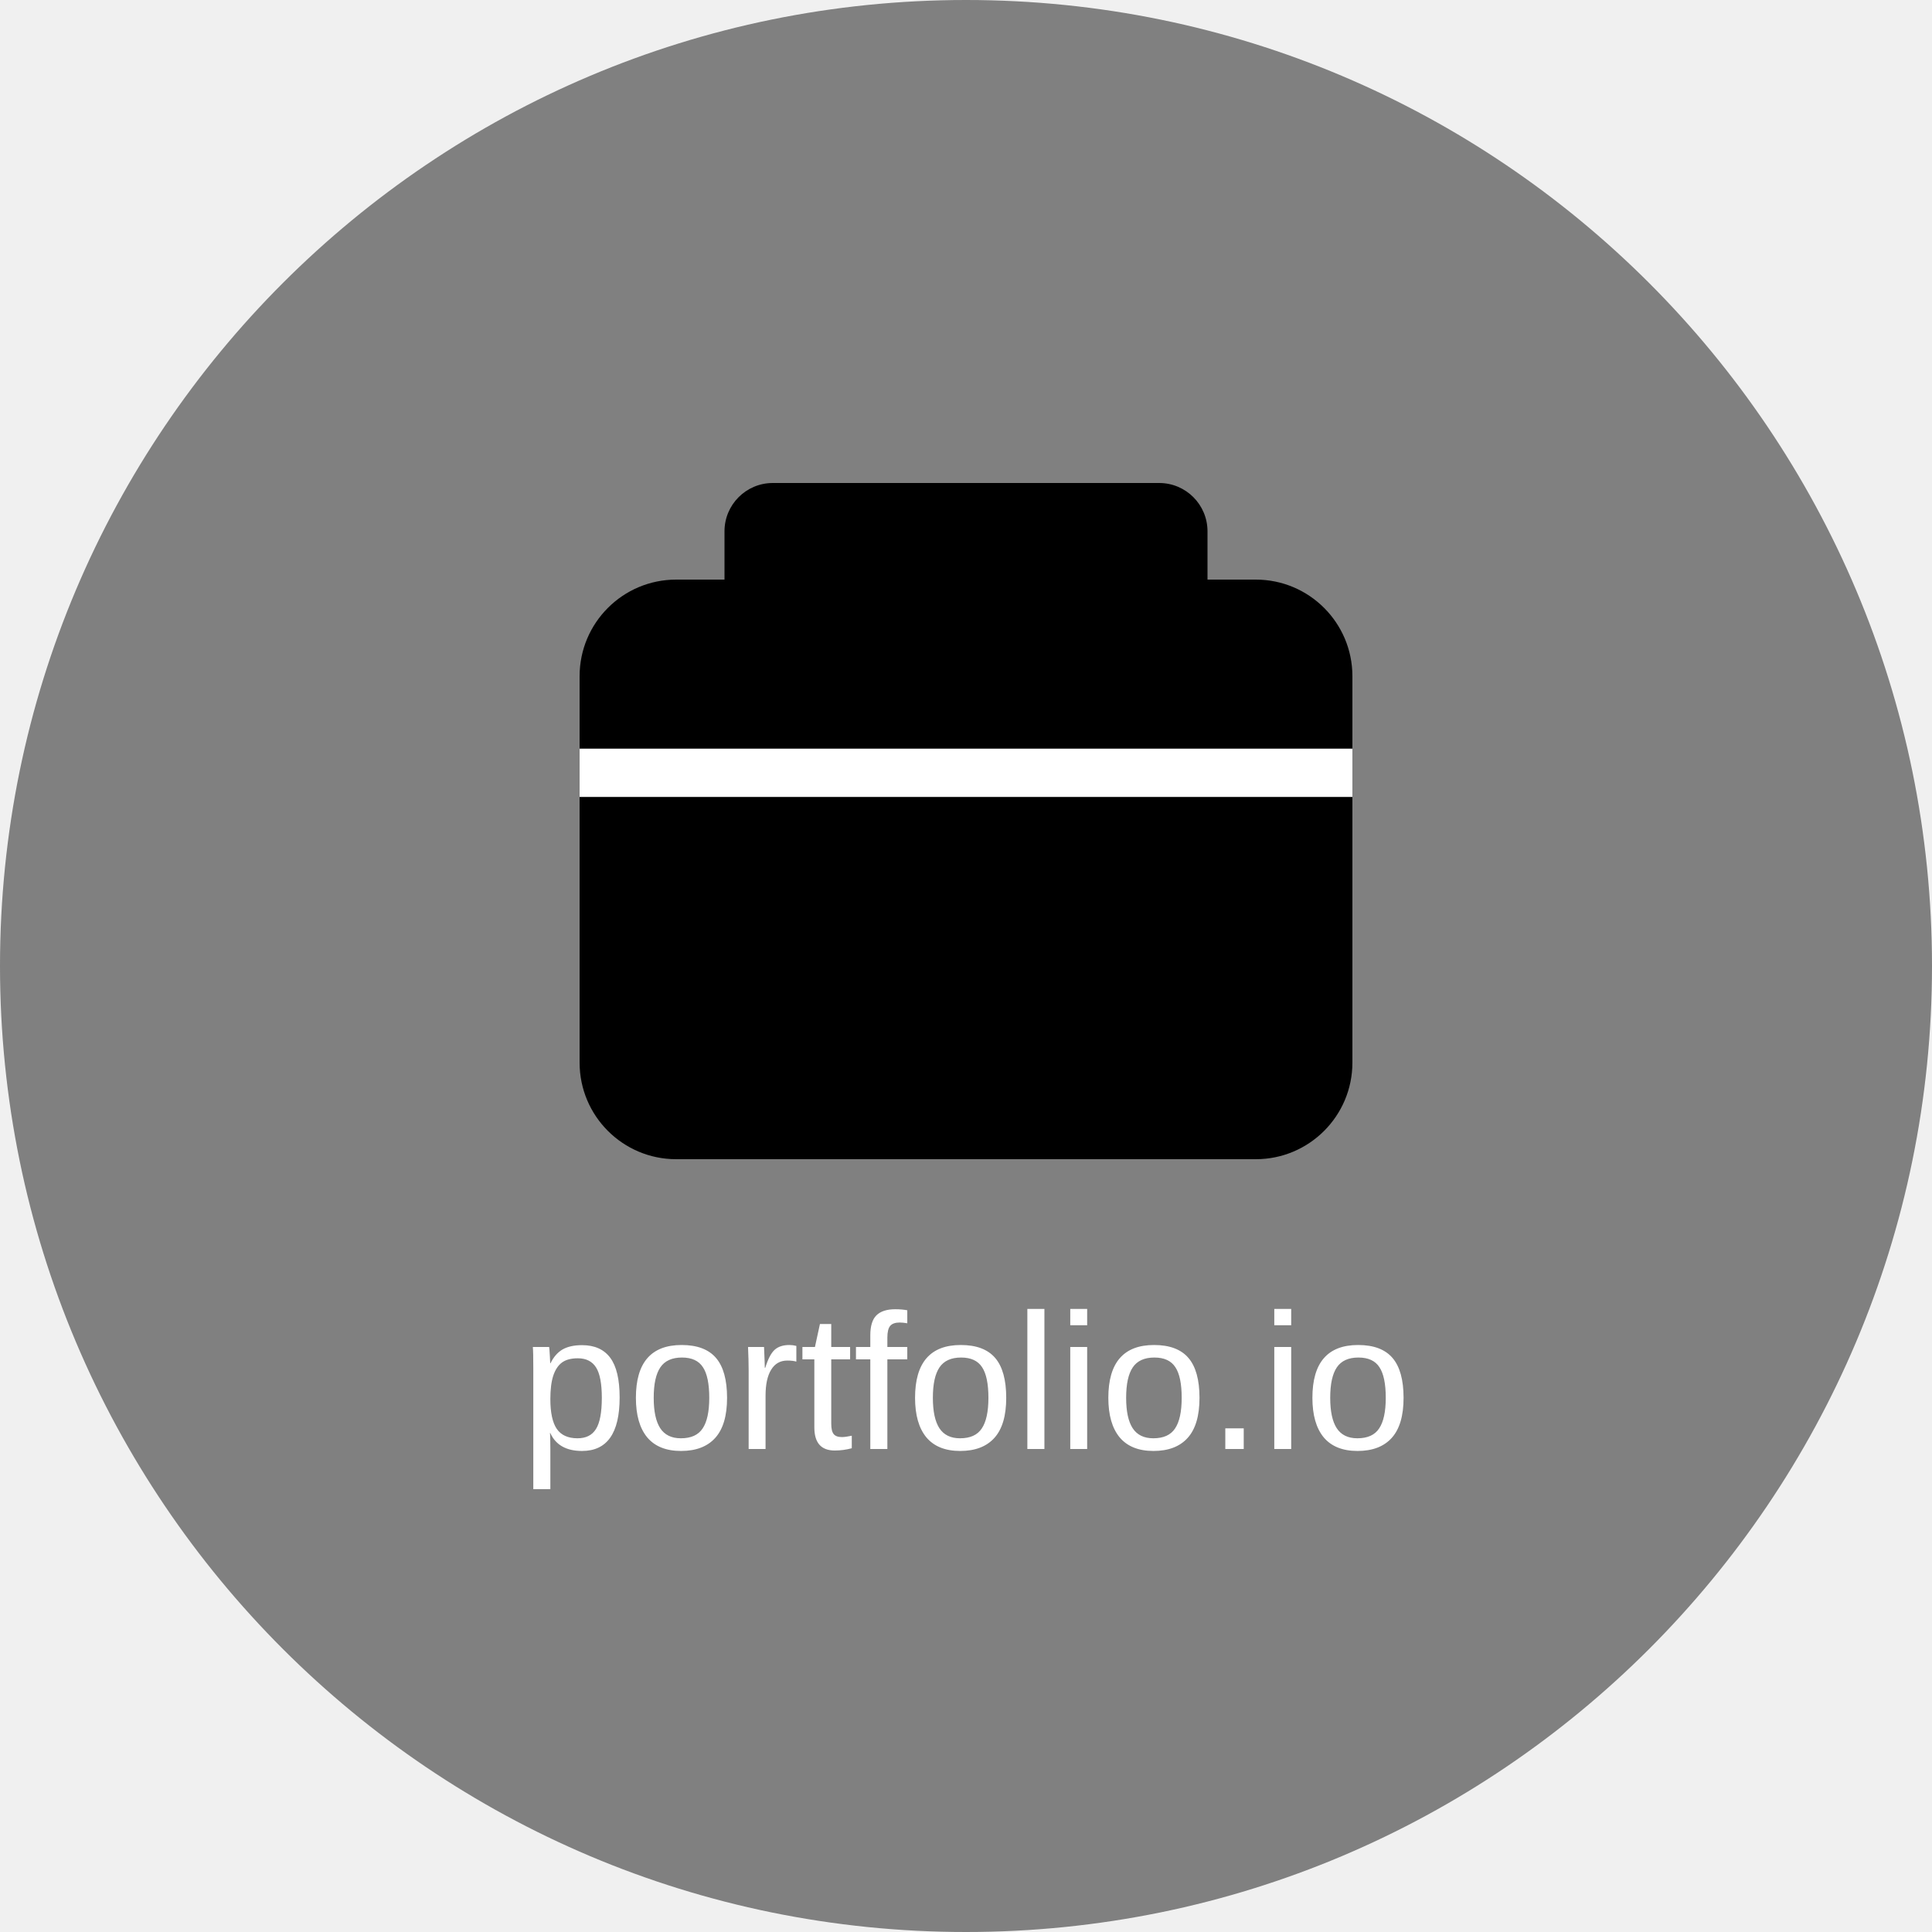
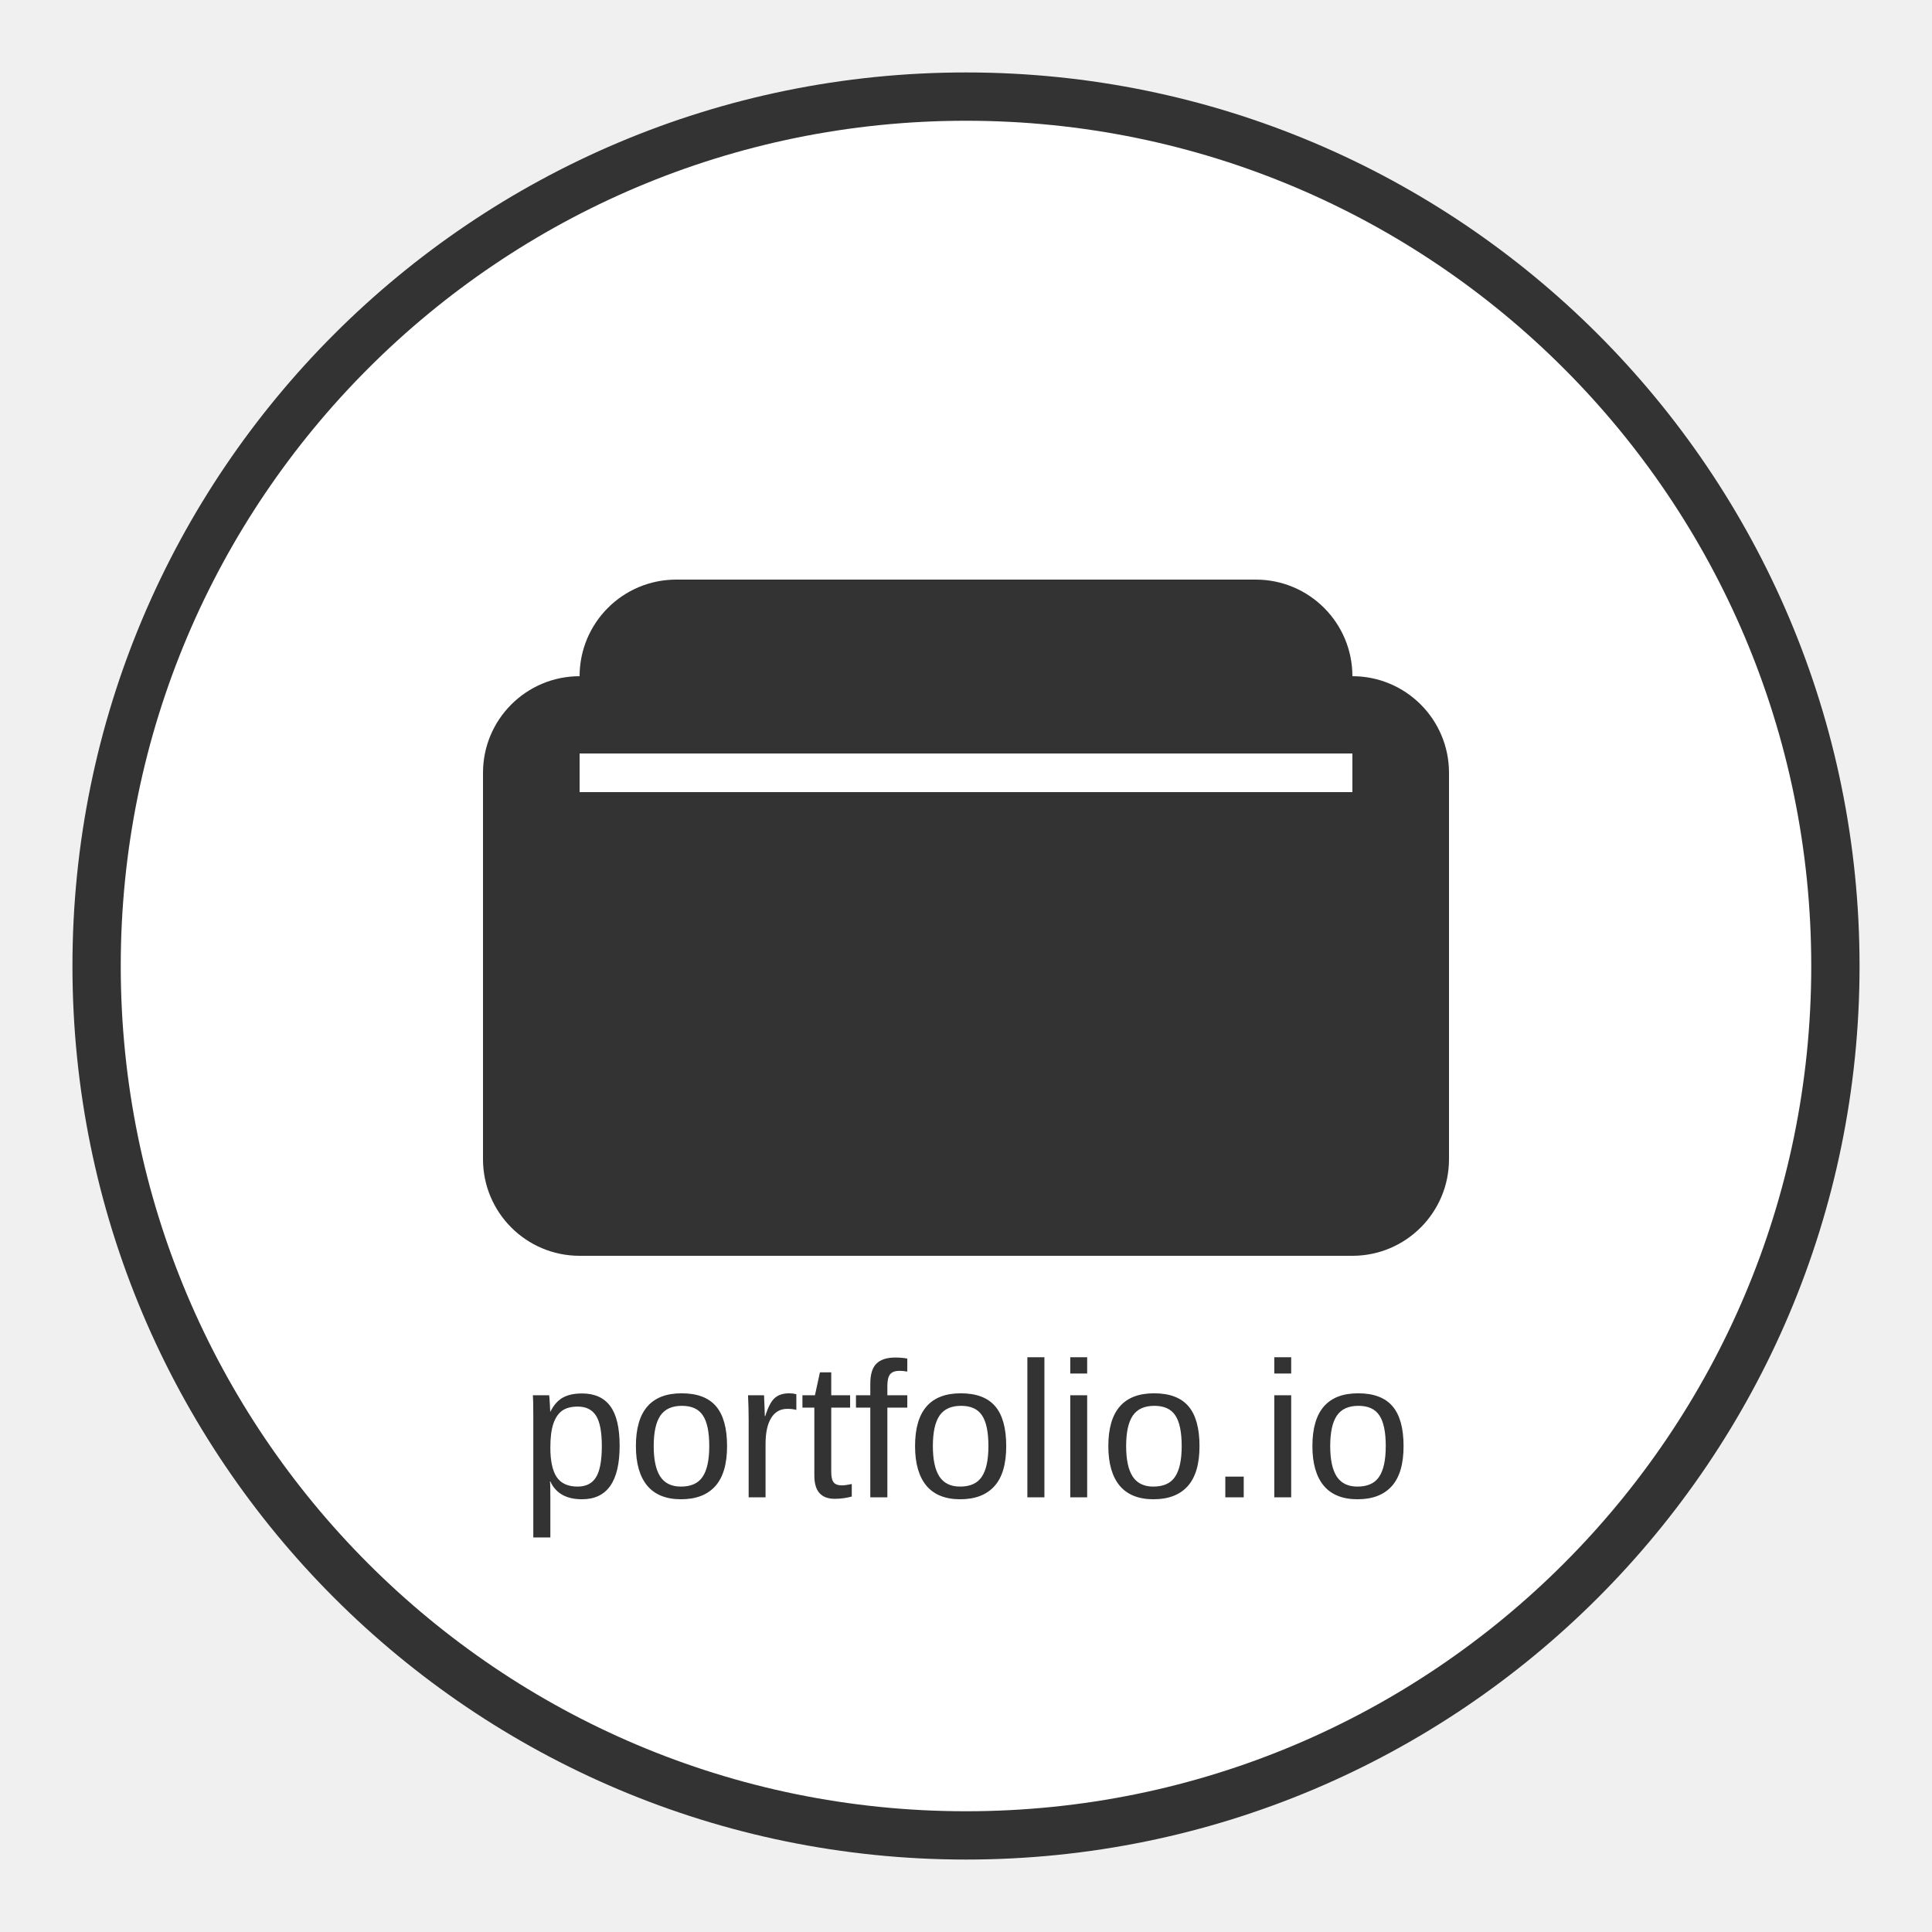
<svg xmlns="http://www.w3.org/2000/svg" width="200" height="200">
-   <circle cx="100" cy="100" r="100" fill="gray" />
-   <rect x="60" y="60" width="80" height="60" rx="10" ry="10" fill="black" />
-   <rect x="75" y="50" width="50" height="20" rx="5" ry="5" fill="black" />
-   <line x1="60" y1="80" x2="140" y2="80" stroke="white" stroke-width="5" />
-   <text x="100" y="150" font-family="Arial, sans-serif" font-size="20" fill="white" text-anchor="middle">
+   <circle cx="100" cy="100" r="90" fill="white" stroke="#333" stroke-width="5" />
+   <rect x="50" y="70" width="100" height="60" rx="10" ry="10" fill="#333" />
+   <rect x="60" y="60" width="80" height="20" rx="10" ry="10" fill="#333" />
+   <line x1="60" y1="80" x2="140" y2="80" stroke="white" stroke-width="4" />
+   <text x="100" y="155" font-family="Arial, sans-serif" font-size="20" fill="#333" text-anchor="middle">
    portfolio.io
  </text>
</svg>
